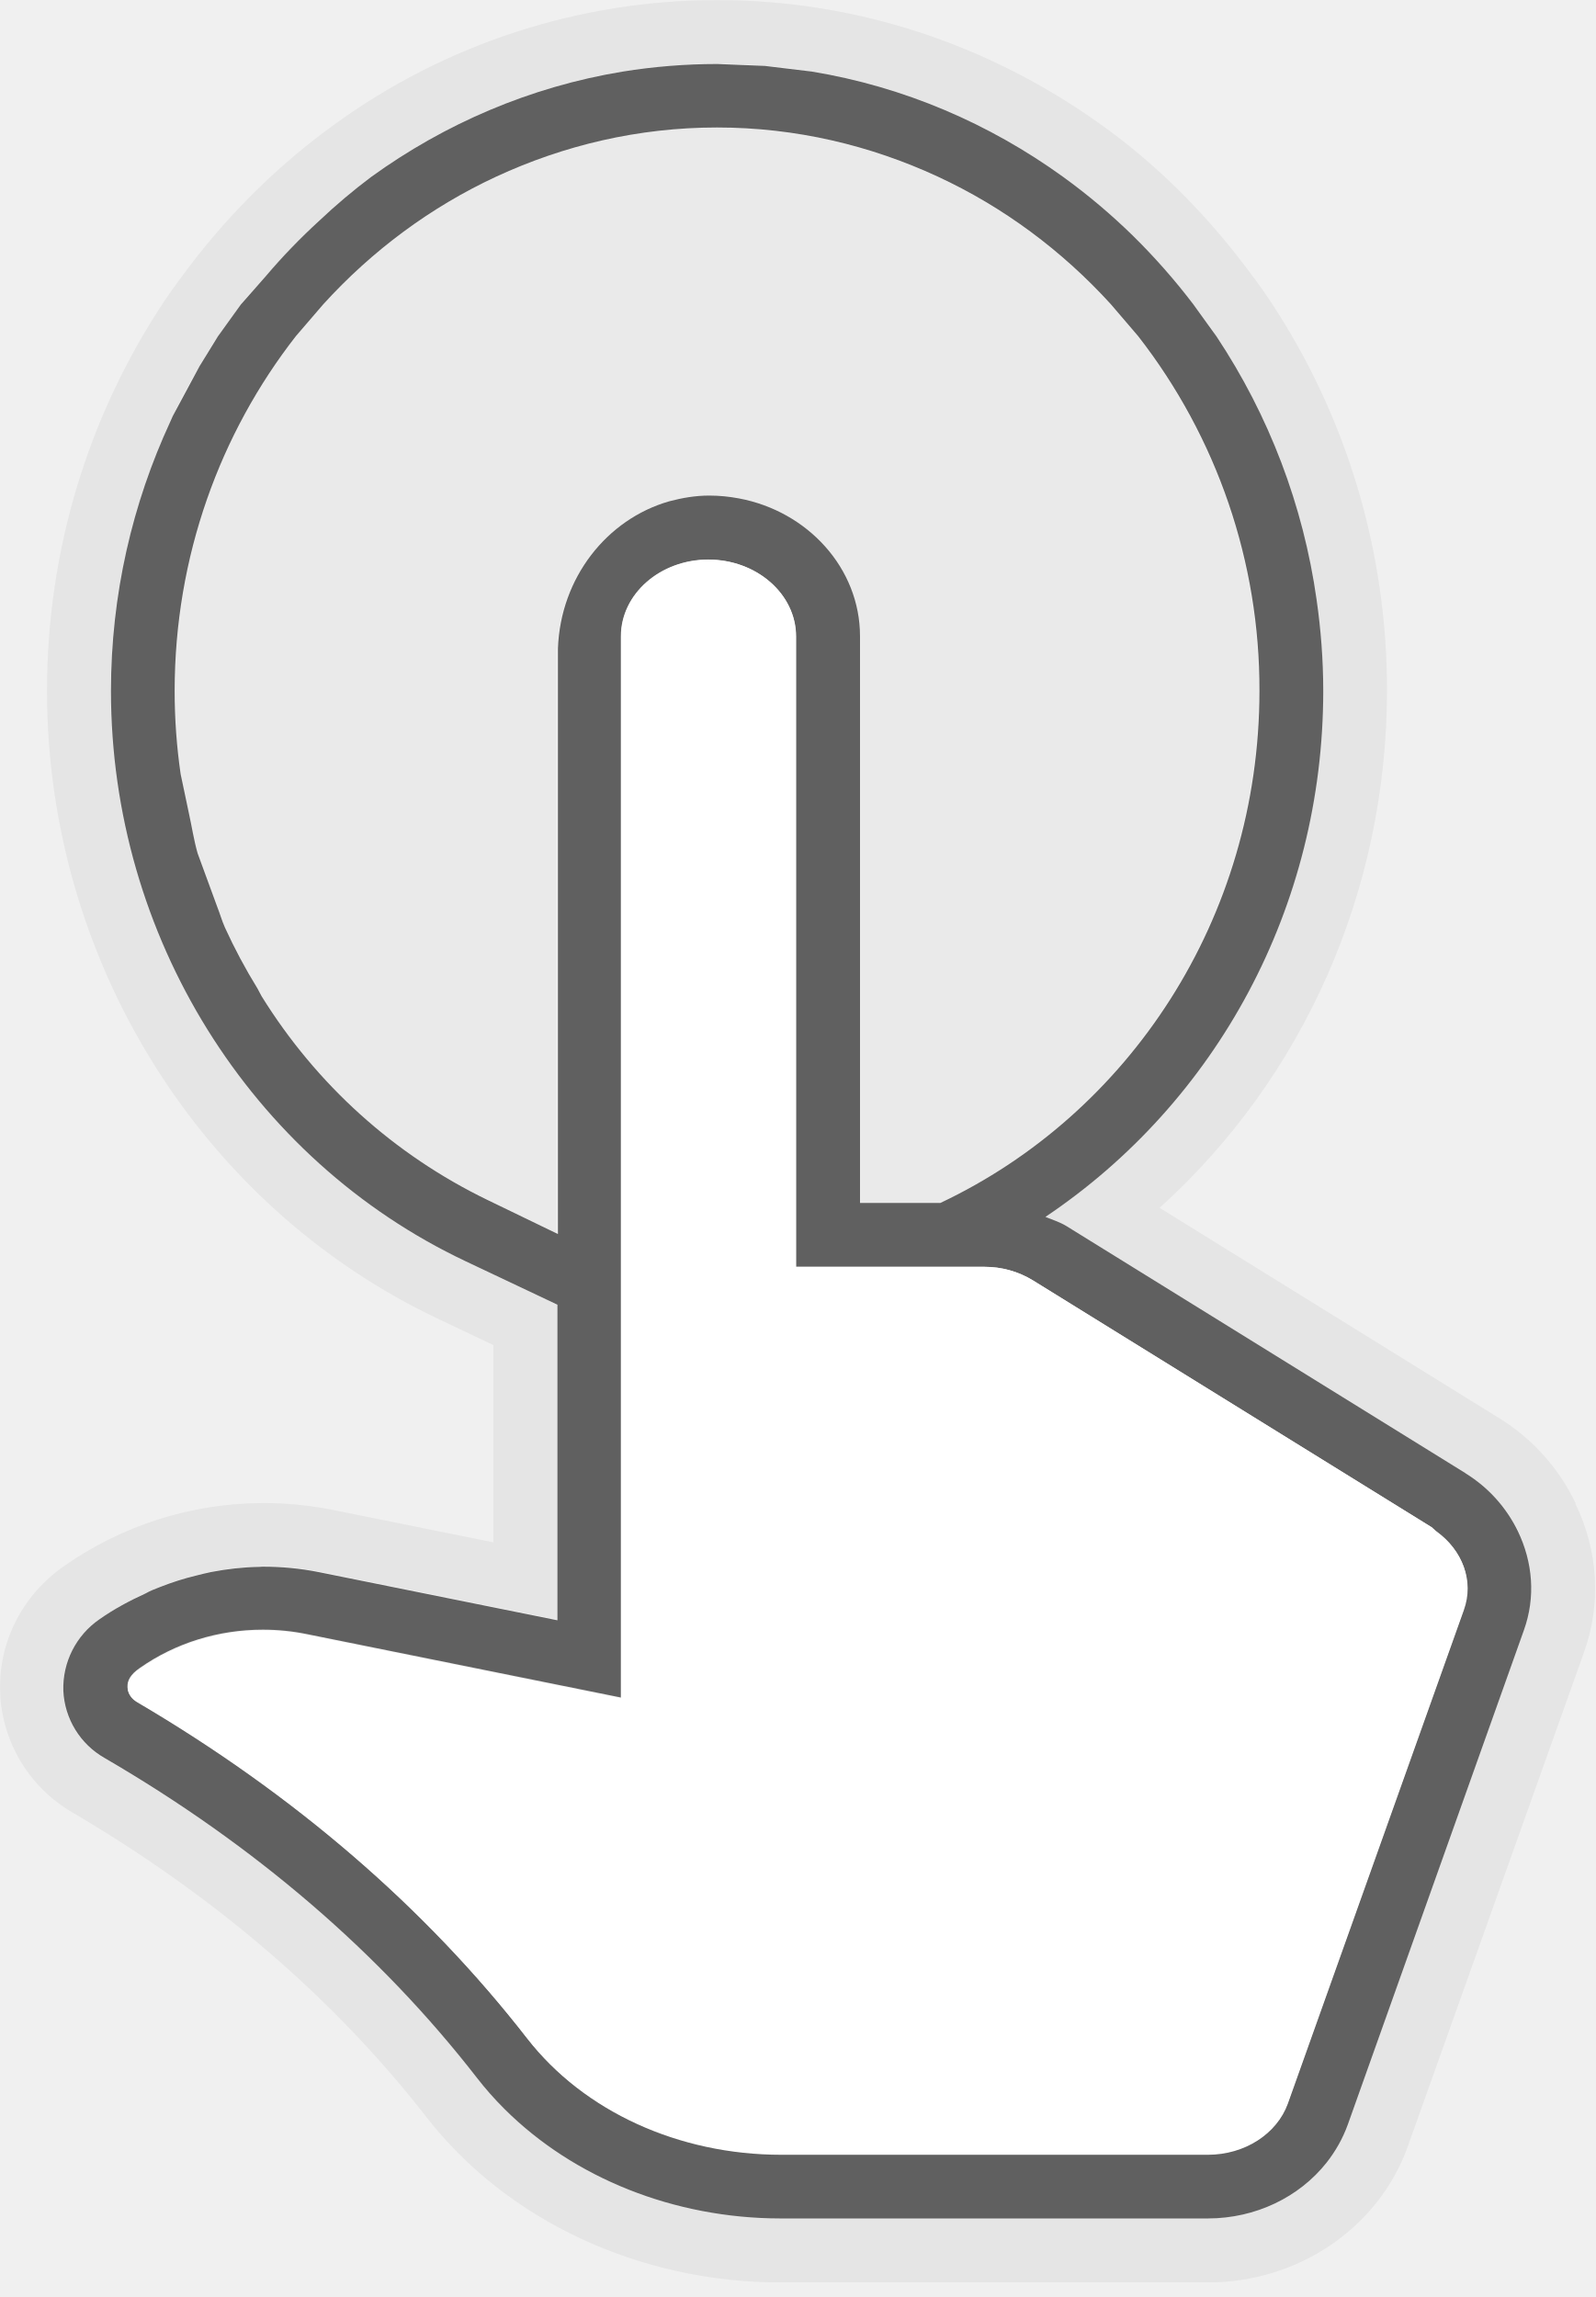
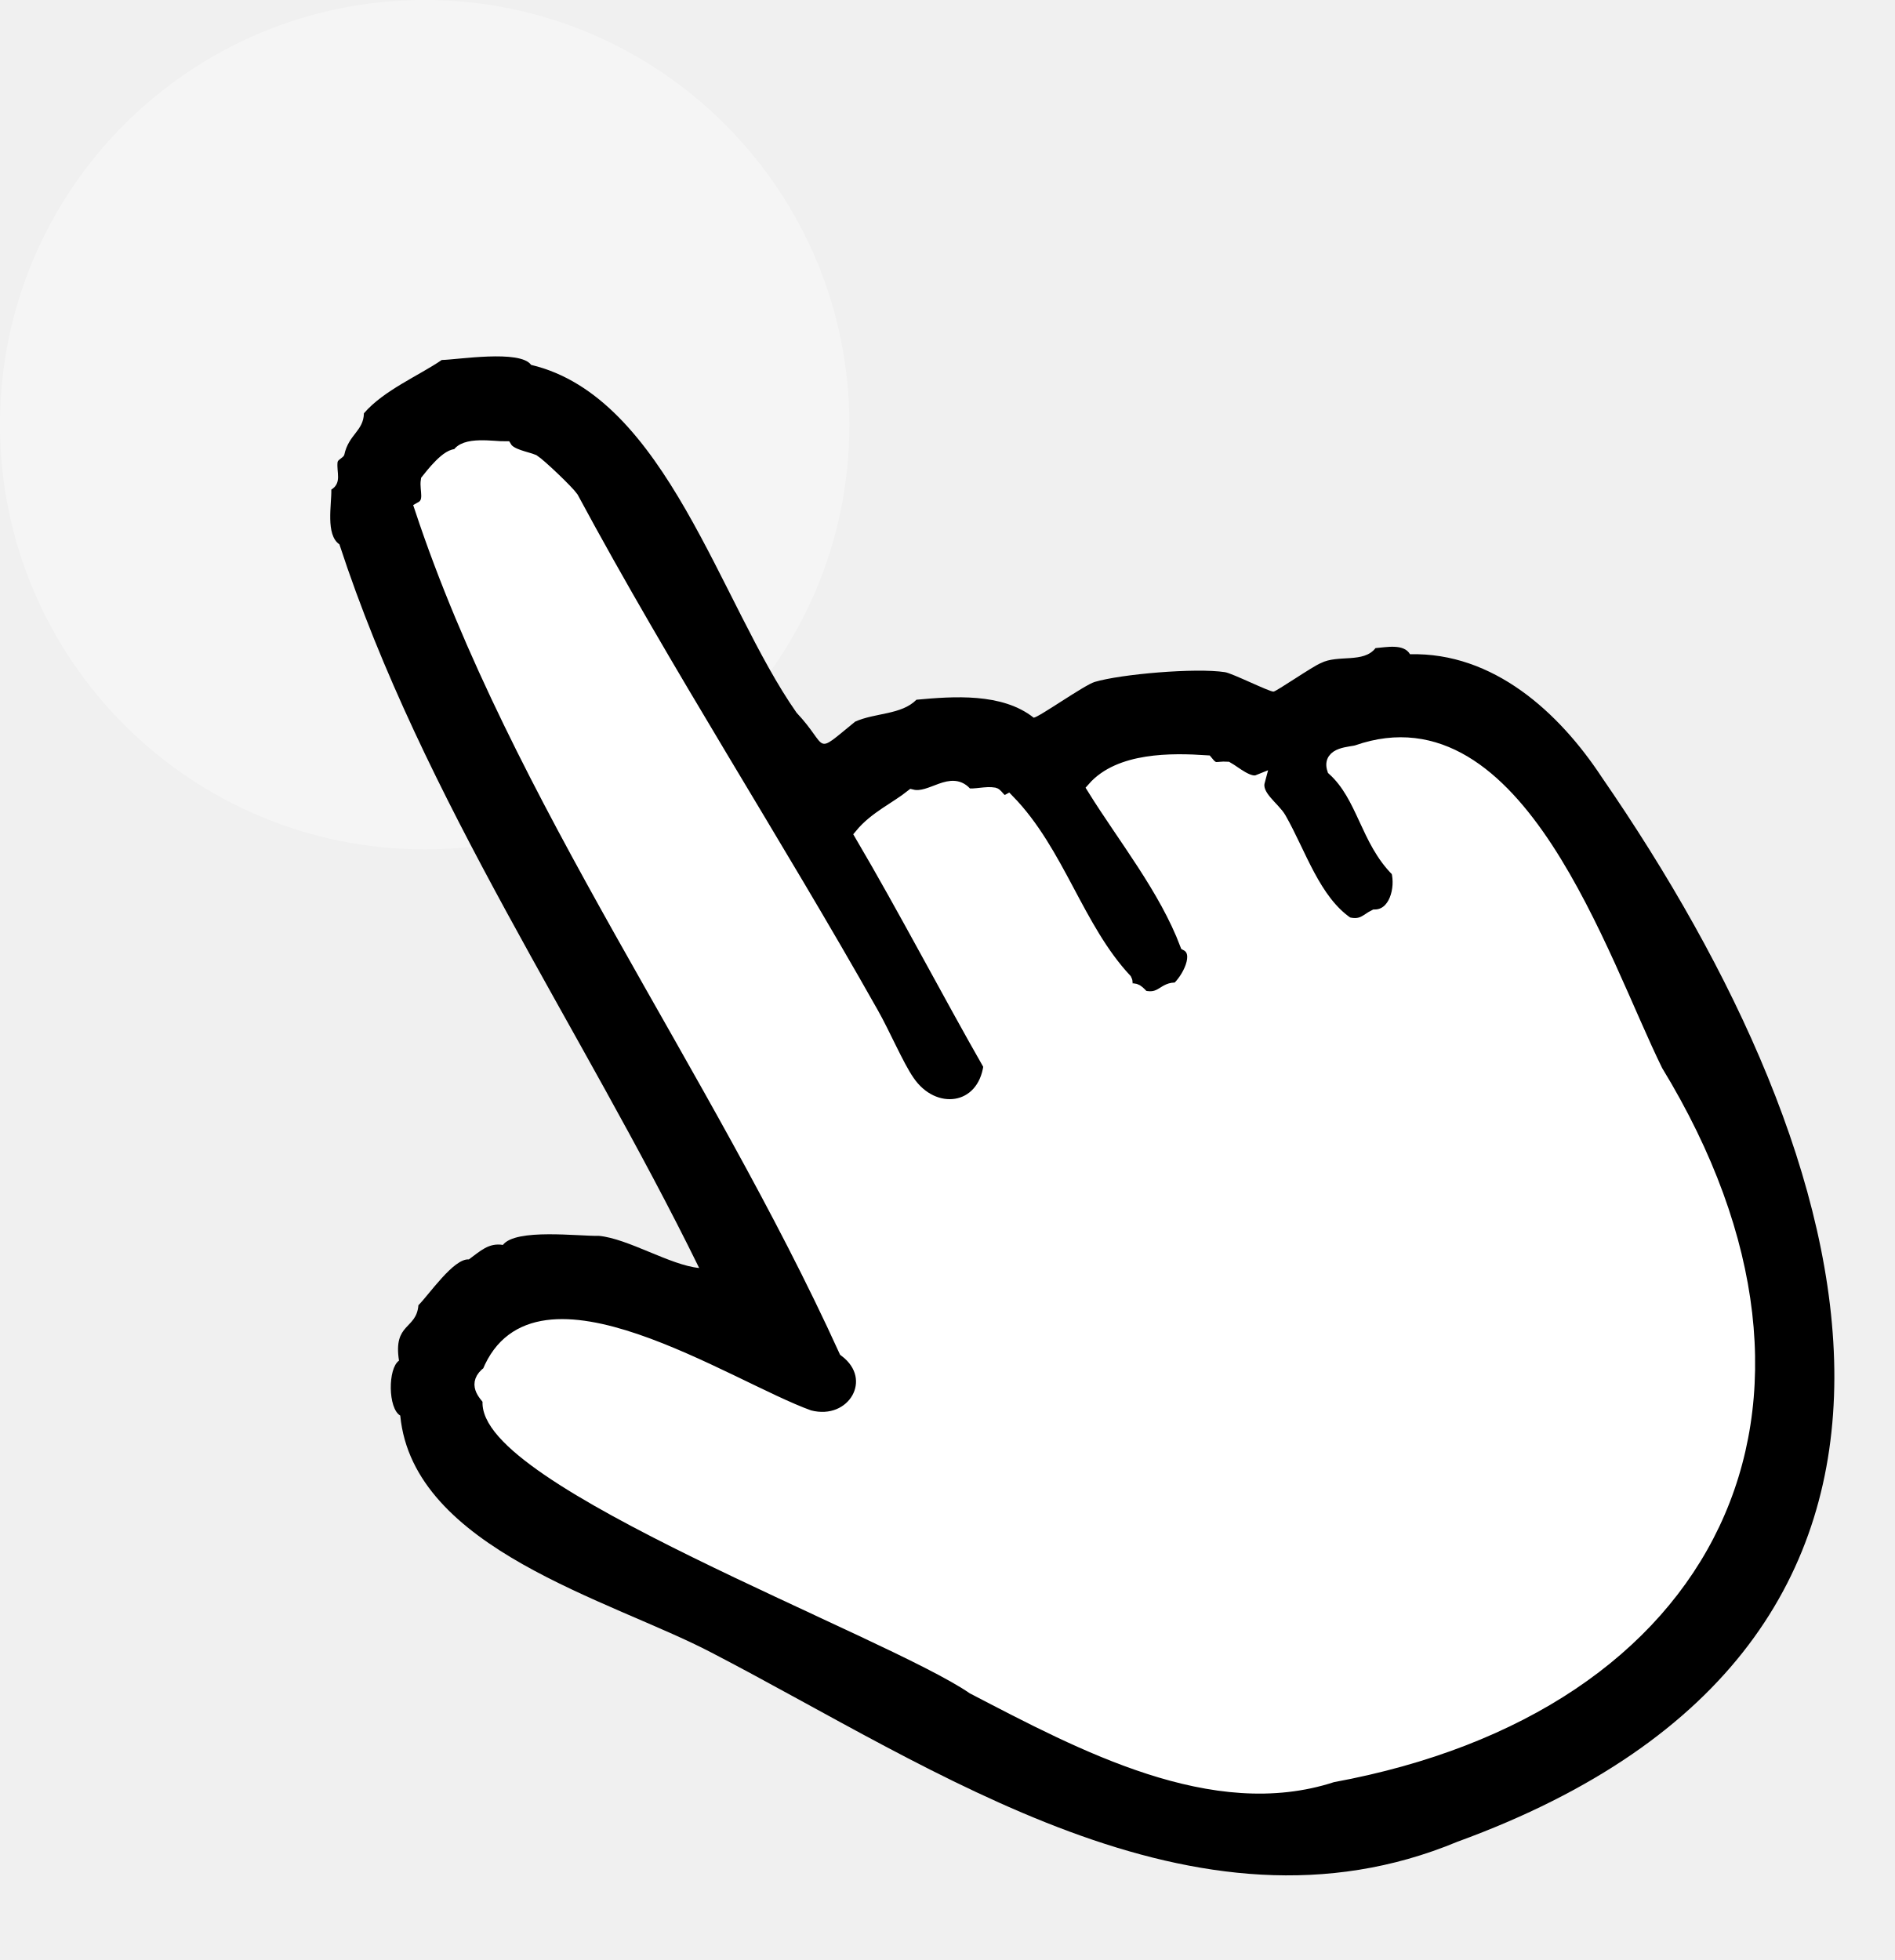
- <svg xmlns="http://www.w3.org/2000/svg" xmlns:xlink="http://www.w3.org/1999/xlink" width="25" height="36">
-   <defs>
-     <path id="A" d="M.001.232h24.997V36H.001z" />
-   </defs>
-   <g transform="translate(-11 -4)" fill="none" fill-rule="evenodd">
-     <path fill-opacity="0" fill="#fff" d="M0 0h44v44H0z" />
-     <g transform="translate(11 3)">
-       <path d="M8.733 11.165c.04-1.108.766-2.027 1.743-2.307a2.54 2.54 0 0 1 .628-.089c.16 0 .314.017.463.044 1.088.2 1.9 1.092 1.9 2.16v8.88h1.26c2.943-1.39 5-4.45 5-8.025a9.01 9.01 0 0 0-1.9-5.56l-.43-.5c-.765-.838-1.683-1.522-2.712-2-1.057-.49-2.226-.77-3.46-.77s-2.4.278-3.46.77c-1.03.478-1.947 1.162-2.71 2l-.43.5a9.01 9.01 0 0 0-1.9 5.56 9.04 9.04 0 0 0 .094 1.305c.03.21.088.41.13.617l.136.624c.083.286.196.56.305.832l.124.333a8.78 8.78 0 0 0 .509.953l.065.122a8.69 8.69 0 0 0 3.521 3.191l1.11.537v-9.178z" fill-opacity=".5" fill="#e4e4e4" />
-       <path d="M22.94 26.218l-2.76 7.74c-.172.485-.676.8-1.253.8H12.24c-1.606 0-3.092-.68-3.98-1.82-1.592-2.048-3.647-3.822-6.11-5.27-.095-.055-.15-.137-.152-.23-.004-.1.046-.196.193-.297.56-.393 1.234-.6 1.926-.6a3.43 3.43 0 0 1 .691.069l4.922.994V10.972c0-.663.615-1.203 1.37-1.203s1.373.54 1.373 1.203v9.882h2.953c.273 0 .533.073.757.21l6.257 3.874c.027.017.045.042.07.06.41.296.586.77.426 1.22M4.1 16.614c-.024-.04-.042-.083-.065-.122a8.69 8.69 0 0 1-.509-.953c-.048-.107-.08-.223-.124-.333l-.305-.832c-.058-.202-.09-.416-.136-.624l-.13-.617a9.03 9.03 0 0 1-.094-1.305c0-2.107.714-4.04 1.9-5.56l.43-.5c.764-.84 1.682-1.523 2.71-2 1.058-.49 2.226-.77 3.46-.77s2.402.28 3.46.77c1.03.477 1.947 1.16 2.712 2l.428.5a9 9 0 0 1 1.901 5.559c0 3.577-2.056 6.636-5 8.026h-1.26v-8.882c0-1.067-.822-1.96-1.9-2.16-.15-.028-.304-.044-.463-.044-.22 0-.427.037-.628.09-.977.28-1.703 1.198-1.743 2.306v9.178l-1.11-.537C6.18 19.098 4.96 18 4.1 16.614M22.97 24.09l-6.256-3.874c-.102-.063-.218-.098-.33-.144 2.683-1.8 4.354-4.855 4.354-8.243 0-.486-.037-.964-.104-1.43a9.97 9.97 0 0 0-1.57-4.128l-.295-.408-.066-.092a10.05 10.05 0 0 0-.949-1.078c-.342-.334-.708-.643-1.094-.922-1.155-.834-2.492-1.412-3.94-1.65l-.732-.088-.748-.03a9.29 9.29 0 0 0-1.482.119c-1.447.238-2.786.816-3.94 1.65a9.33 9.33 0 0 0-.813.686 9.59 9.59 0 0 0-.845.877l-.385.437-.36.5-.288.468-.418.778-.04.09c-.593 1.28-.93 2.71-.93 4.222 0 3.832 2.182 7.342 5.56 8.938l1.437.68v4.946L5 25.64a4.44 4.44 0 0 0-.888-.086c-.017 0-.034.003-.05.003-.252.004-.503.033-.75.08a5.08 5.08 0 0 0-.237.056c-.193.046-.382.107-.568.18-.075.03-.15.057-.225.1-.25.114-.494.244-.723.405a1.31 1.31 0 0 0-.566 1.122 1.28 1.28 0 0 0 .645 1.051C4 29.925 5.96 31.614 7.473 33.563a5.06 5.06 0 0 0 .434.491c1.086 1.082 2.656 1.713 4.326 1.715h6.697c.748-.001 1.43-.333 1.858-.872.142-.18.256-.38.336-.602l2.757-7.74c.094-.26.13-.53.112-.794s-.088-.52-.203-.76a2.19 2.19 0 0 0-.821-.91" fill-opacity=".6" fill="#000" />
-       <path d="M22.444 24.94l-6.257-3.874a1.45 1.45 0 0 0-.757-.211h-2.953v-9.88c0-.663-.616-1.203-1.373-1.203s-1.37.54-1.37 1.203v16.643l-4.922-.994a3.44 3.44 0 0 0-.692-.069 3.35 3.35 0 0 0-1.925.598c-.147.102-.198.198-.194.298.004.094.058.176.153.23 2.462 1.448 4.517 3.22 6.11 5.27.887 1.14 2.373 1.82 3.98 1.82h6.686c.577 0 1.08-.326 1.253-.8l2.76-7.74c.16-.448-.017-.923-.426-1.22-.025-.02-.043-.043-.07-.06z" fill="#fff" />
-       <g transform="translate(0 .769)">
-         <mask id="B" fill="#fff">
-           <use xlink:href="#A" />
-         </mask>
-         <path d="M23.993 24.992a1.96 1.96 0 0 1-.111.794l-2.758 7.74c-.08.22-.194.423-.336.602-.427.54-1.11.87-1.857.872h-6.698c-1.67-.002-3.24-.633-4.326-1.715-.154-.154-.3-.318-.434-.49C5.96 30.846 4 29.157 1.646 27.773c-.385-.225-.626-.618-.645-1.05a1.31 1.31 0 0 1 .566-1.122 4.56 4.56 0 0 1 .723-.405l.225-.1a4.3 4.3 0 0 1 .568-.18l.237-.056c.248-.046.5-.075.75-.08.018 0 .034-.003.05-.003.303-.001.597.027.89.086l3.722.752V20.68l-1.436-.68c-3.377-1.596-5.56-5.106-5.56-8.938 0-1.51.336-2.94.93-4.222.015-.03.025-.06.04-.09.127-.267.268-.525.418-.778.093-.16.186-.316.288-.468.063-.095.133-.186.2-.277L3.773 5c.118-.155.26-.29.385-.437.266-.3.544-.604.845-.877a9.33 9.33 0 0 1 .813-.686C6.97 2.167 8.31 1.59 9.757 1.35a9.27 9.27 0 0 1 1.481-.119 8.82 8.82 0 0 1 .748.031c.247.02.49.05.733.088 1.448.238 2.786.816 3.94 1.65.387.28.752.588 1.094.922a9.94 9.94 0 0 1 .949 1.078l.066.092c.102.133.203.268.295.408a9.97 9.97 0 0 1 1.571 4.128c.066.467.103.945.103 1.43 0 3.388-1.67 6.453-4.353 8.243.11.046.227.08.33.144l6.256 3.874c.37.23.645.55.82.9.115.24.185.498.203.76m.697-1.195c-.265-.55-.677-1.007-1.194-1.326l-5.323-3.297c2.255-2.037 3.564-4.97 3.564-8.114 0-2.19-.637-4.304-1.84-6.114-.126-.188-.26-.37-.4-.552-.645-.848-1.402-1.6-2.252-2.204C15.472.91 13.393.232 11.238.232A10.21 10.21 0 0 0 5.23 2.19c-.848.614-1.606 1.356-2.253 2.205-.136.18-.272.363-.398.55C1.374 6.756.737 8.87.737 11.06c0 4.218 2.407 8.08 6.133 9.842l.863.41v3.092l-2.525-.51c-.356-.07-.717-.106-1.076-.106a5.45 5.45 0 0 0-3.14.996c-.653.46-1.022 1.202-.99 1.983a2.28 2.28 0 0 0 1.138 1.872c2.24 1.318 4.106 2.923 5.543 4.772 1.26 1.62 3.333 2.59 5.55 2.592h6.698c1.42-.001 2.68-.86 3.134-2.138l2.76-7.74c.272-.757.224-1.584-.134-2.325" fill-opacity=".05" fill="#000" mask="url(#B)" />
-       </g>
-     </g>
-   </g>
+ <svg xmlns="http://www.w3.org/2000/svg" width="29" height="30" viewBox="0 0 29 30" fill="none">
+   <circle cx="6.5" cy="6.5" r="6.5" fill="white" fill-opacity="0.35" />
+   <path d="M10.701 19.408C8.898 15.729 6.473 12.241 5.195 8.332C4.98 8.185 5.077 7.722 5.071 7.494C5.237 7.39 5.148 7.228 5.167 7.071C5.176 7.031 5.254 7.007 5.269 6.963C5.337 6.646 5.563 6.6 5.57 6.326C5.874 5.973 6.413 5.749 6.761 5.51C7.002 5.506 7.959 5.348 8.129 5.585C10.199 6.076 11.02 9.24 12.192 10.909C12.699 11.447 12.436 11.577 13.088 11.046C13.391 10.908 13.795 10.944 14.027 10.71C14.592 10.658 15.338 10.602 15.821 10.985C15.895 10.983 16.595 10.486 16.754 10.438C17.155 10.318 18.3 10.219 18.748 10.288C18.858 10.304 19.424 10.587 19.491 10.586C19.534 10.585 20.092 10.198 20.217 10.149C20.479 10.015 20.87 10.156 21.053 9.92C21.213 9.908 21.486 9.847 21.581 10.014C22.855 9.982 23.861 10.902 24.514 11.893C28.566 17.766 30.696 25.133 22.306 28.19C18.281 29.865 14.308 27.067 10.886 25.293C9.345 24.487 6.323 23.71 6.126 21.667C5.937 21.557 5.935 20.945 6.107 20.826C6.015 20.247 6.374 20.353 6.404 19.978C6.564 19.82 6.944 19.257 7.176 19.277C7.354 19.147 7.48 19.02 7.697 19.055C7.894 18.798 8.861 18.924 9.166 18.916C9.615 18.958 10.26 19.366 10.701 19.408ZM17.229 15.159C17.208 15.14 17.254 15.05 17.225 15.002C16.484 14.21 16.199 13.047 15.429 12.255C15.317 12.318 15.265 12.164 15.216 12.155C15.095 12.13 14.925 12.185 14.796 12.165C14.566 11.869 14.257 12.258 13.955 12.183C13.718 12.374 13.397 12.517 13.18 12.779C13.843 13.904 14.522 15.208 15.152 16.31C15.06 17.029 14.282 17.129 13.896 16.549C12.323 13.544 10.368 10.639 8.753 7.621C8.552 7.389 8.182 6.983 7.845 6.958C7.799 6.941 7.777 6.863 7.737 6.855C7.568 6.867 7.099 6.77 7.004 6.977C6.851 6.912 6.607 7.302 6.54 7.356C6.517 7.442 6.565 7.574 6.547 7.671C7.565 12.065 11.087 16.306 12.937 20.672C13.514 21.101 13.063 21.867 12.382 21.683C11.033 21.122 9.613 20.194 8.146 20.307C8.078 20.354 8.069 20.445 7.938 20.416C7.863 20.501 7.41 20.854 7.478 21.005C7.279 21.152 7.386 21.334 7.488 21.426C7.308 22.622 13.625 24.955 14.894 25.833C16.567 26.704 18.575 27.779 20.391 27.181C26.193 26.113 28.494 21.555 25.352 16.396C24.509 14.685 23.238 10.649 20.773 11.504C20.682 11.535 20.329 11.524 20.412 11.775C20.871 12.193 20.922 12.861 21.393 13.33C21.467 13.599 21.358 14.02 21.041 14.022C20.922 14.079 20.851 14.194 20.623 14.136C20.107 13.788 19.892 13.061 19.588 12.53C19.491 12.365 19.199 12.184 19.259 11.959C19.11 12.022 18.906 11.82 18.782 11.759C18.605 11.753 18.593 11.813 18.464 11.661C17.928 11.626 17.135 11.614 16.739 12.068C17.274 12.826 17.811 13.745 18.267 14.557C18.302 14.716 18.142 15.186 17.912 15.144C17.786 15.206 17.734 15.308 17.494 15.258C17.372 15.132 17.385 15.146 17.229 15.159Z" fill="black" />
+   <path d="M17.229 15.159C17.376 15.149 17.373 15.127 17.494 15.258C17.786 15.328 17.81 15.116 18.017 15.141C18.18 15.002 18.411 14.585 18.16 14.454C17.837 13.599 17.205 12.817 16.739 12.067C17.136 11.615 17.93 11.624 18.465 11.66C18.59 11.816 18.617 11.747 18.782 11.758C18.902 11.825 19.115 12.017 19.26 11.958C19.199 12.185 19.493 12.363 19.588 12.529C19.892 13.06 20.11 13.787 20.623 14.136C20.851 14.194 20.922 14.078 21.041 14.021C21.36 14.018 21.465 13.599 21.393 13.329C20.919 12.862 20.872 12.191 20.412 11.774C20.33 11.524 20.682 11.535 20.774 11.503C23.238 10.644 24.509 14.687 25.352 16.395C28.496 21.553 26.19 26.113 20.391 27.181C18.573 27.777 16.57 26.704 14.894 25.832C13.61 24.949 7.325 22.627 7.488 21.425C7.424 21.337 7.244 21.18 7.479 21.005C8.199 19.245 11.132 21.234 12.383 21.683C13.066 21.864 13.513 21.103 12.938 20.671C10.957 16.317 7.912 12.205 6.445 7.778C6.614 7.685 6.517 7.499 6.54 7.355C6.599 7.282 6.861 6.935 7.005 6.976C7.1 6.769 7.562 6.859 7.738 6.855C7.811 6.975 8.055 7.01 8.163 7.055C8.263 7.118 8.687 7.523 8.754 7.62C10.193 10.296 11.867 12.882 13.347 15.509C13.522 15.816 13.736 16.317 13.896 16.548C14.285 17.127 15.058 17.03 15.153 16.31C14.522 15.207 13.843 13.904 13.181 12.779C13.398 12.516 13.718 12.373 13.956 12.183C14.256 12.257 14.567 11.868 14.796 12.164C14.925 12.184 15.095 12.13 15.217 12.154C15.265 12.164 15.317 12.317 15.429 12.255C16.2 13.046 16.485 14.209 17.226 15.001C17.254 15.05 17.209 15.139 17.229 15.159Z" fill="white" stroke="white" stroke-width="0.2" />
</svg>
